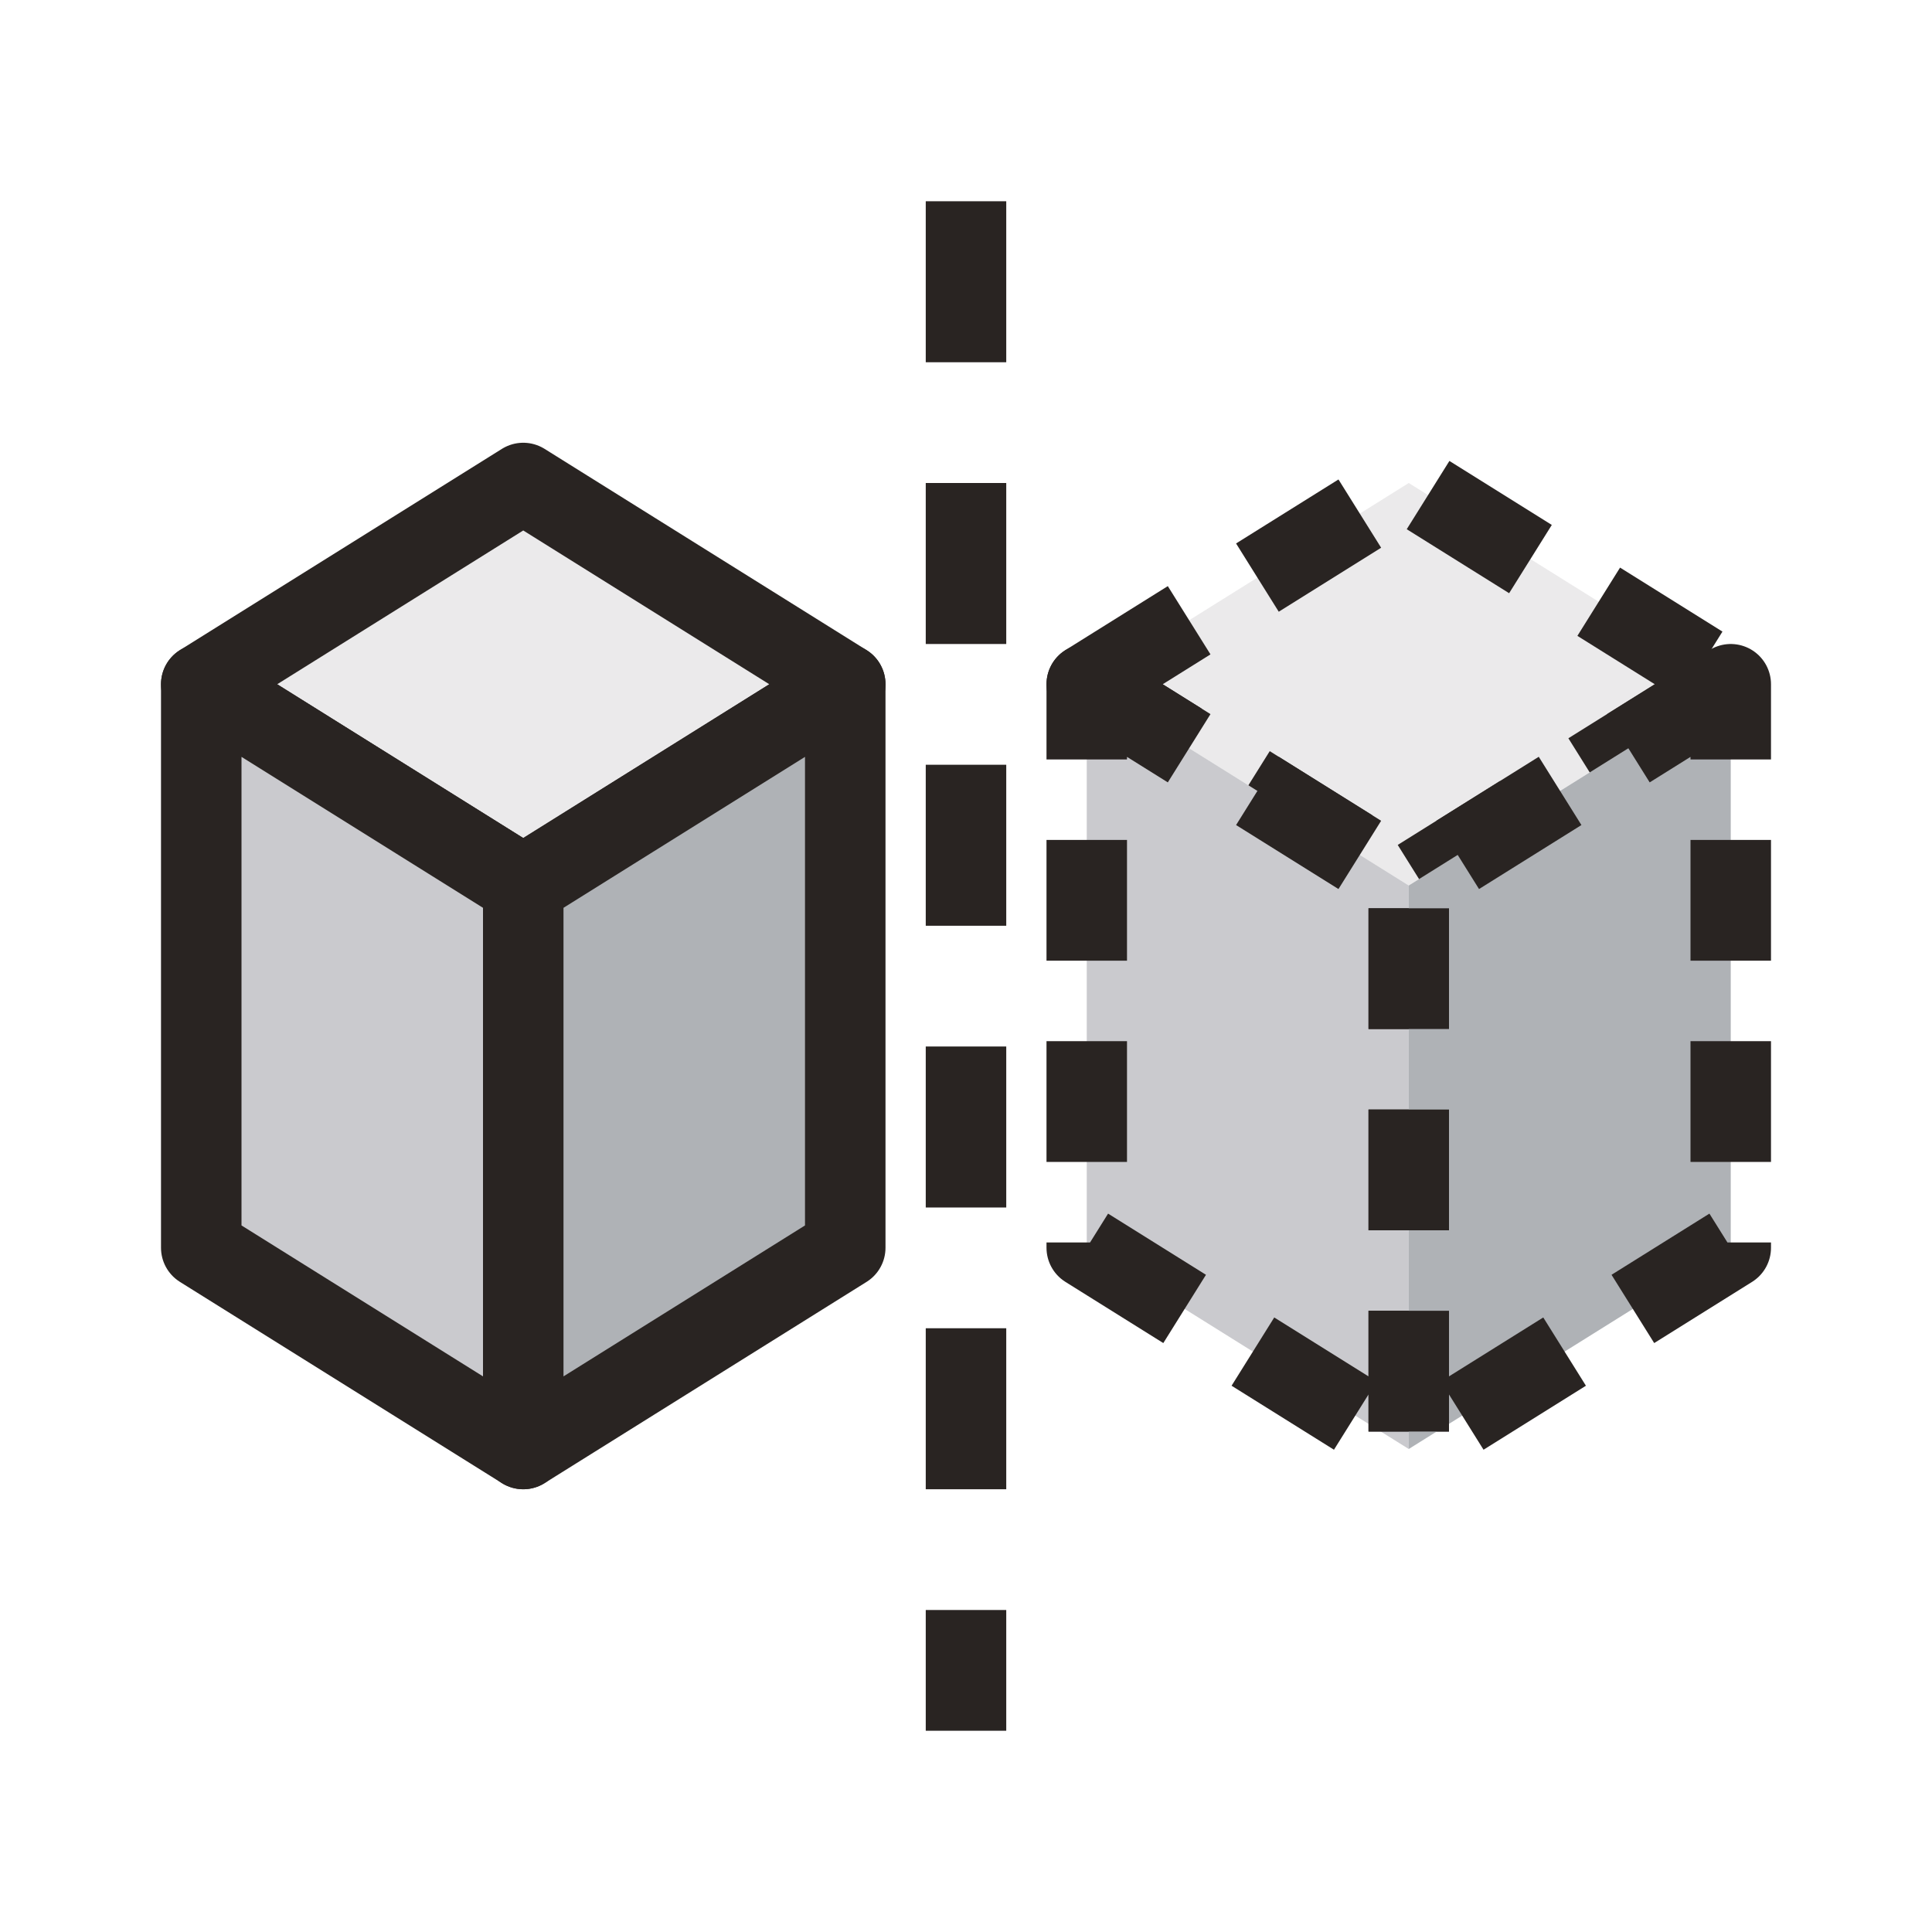
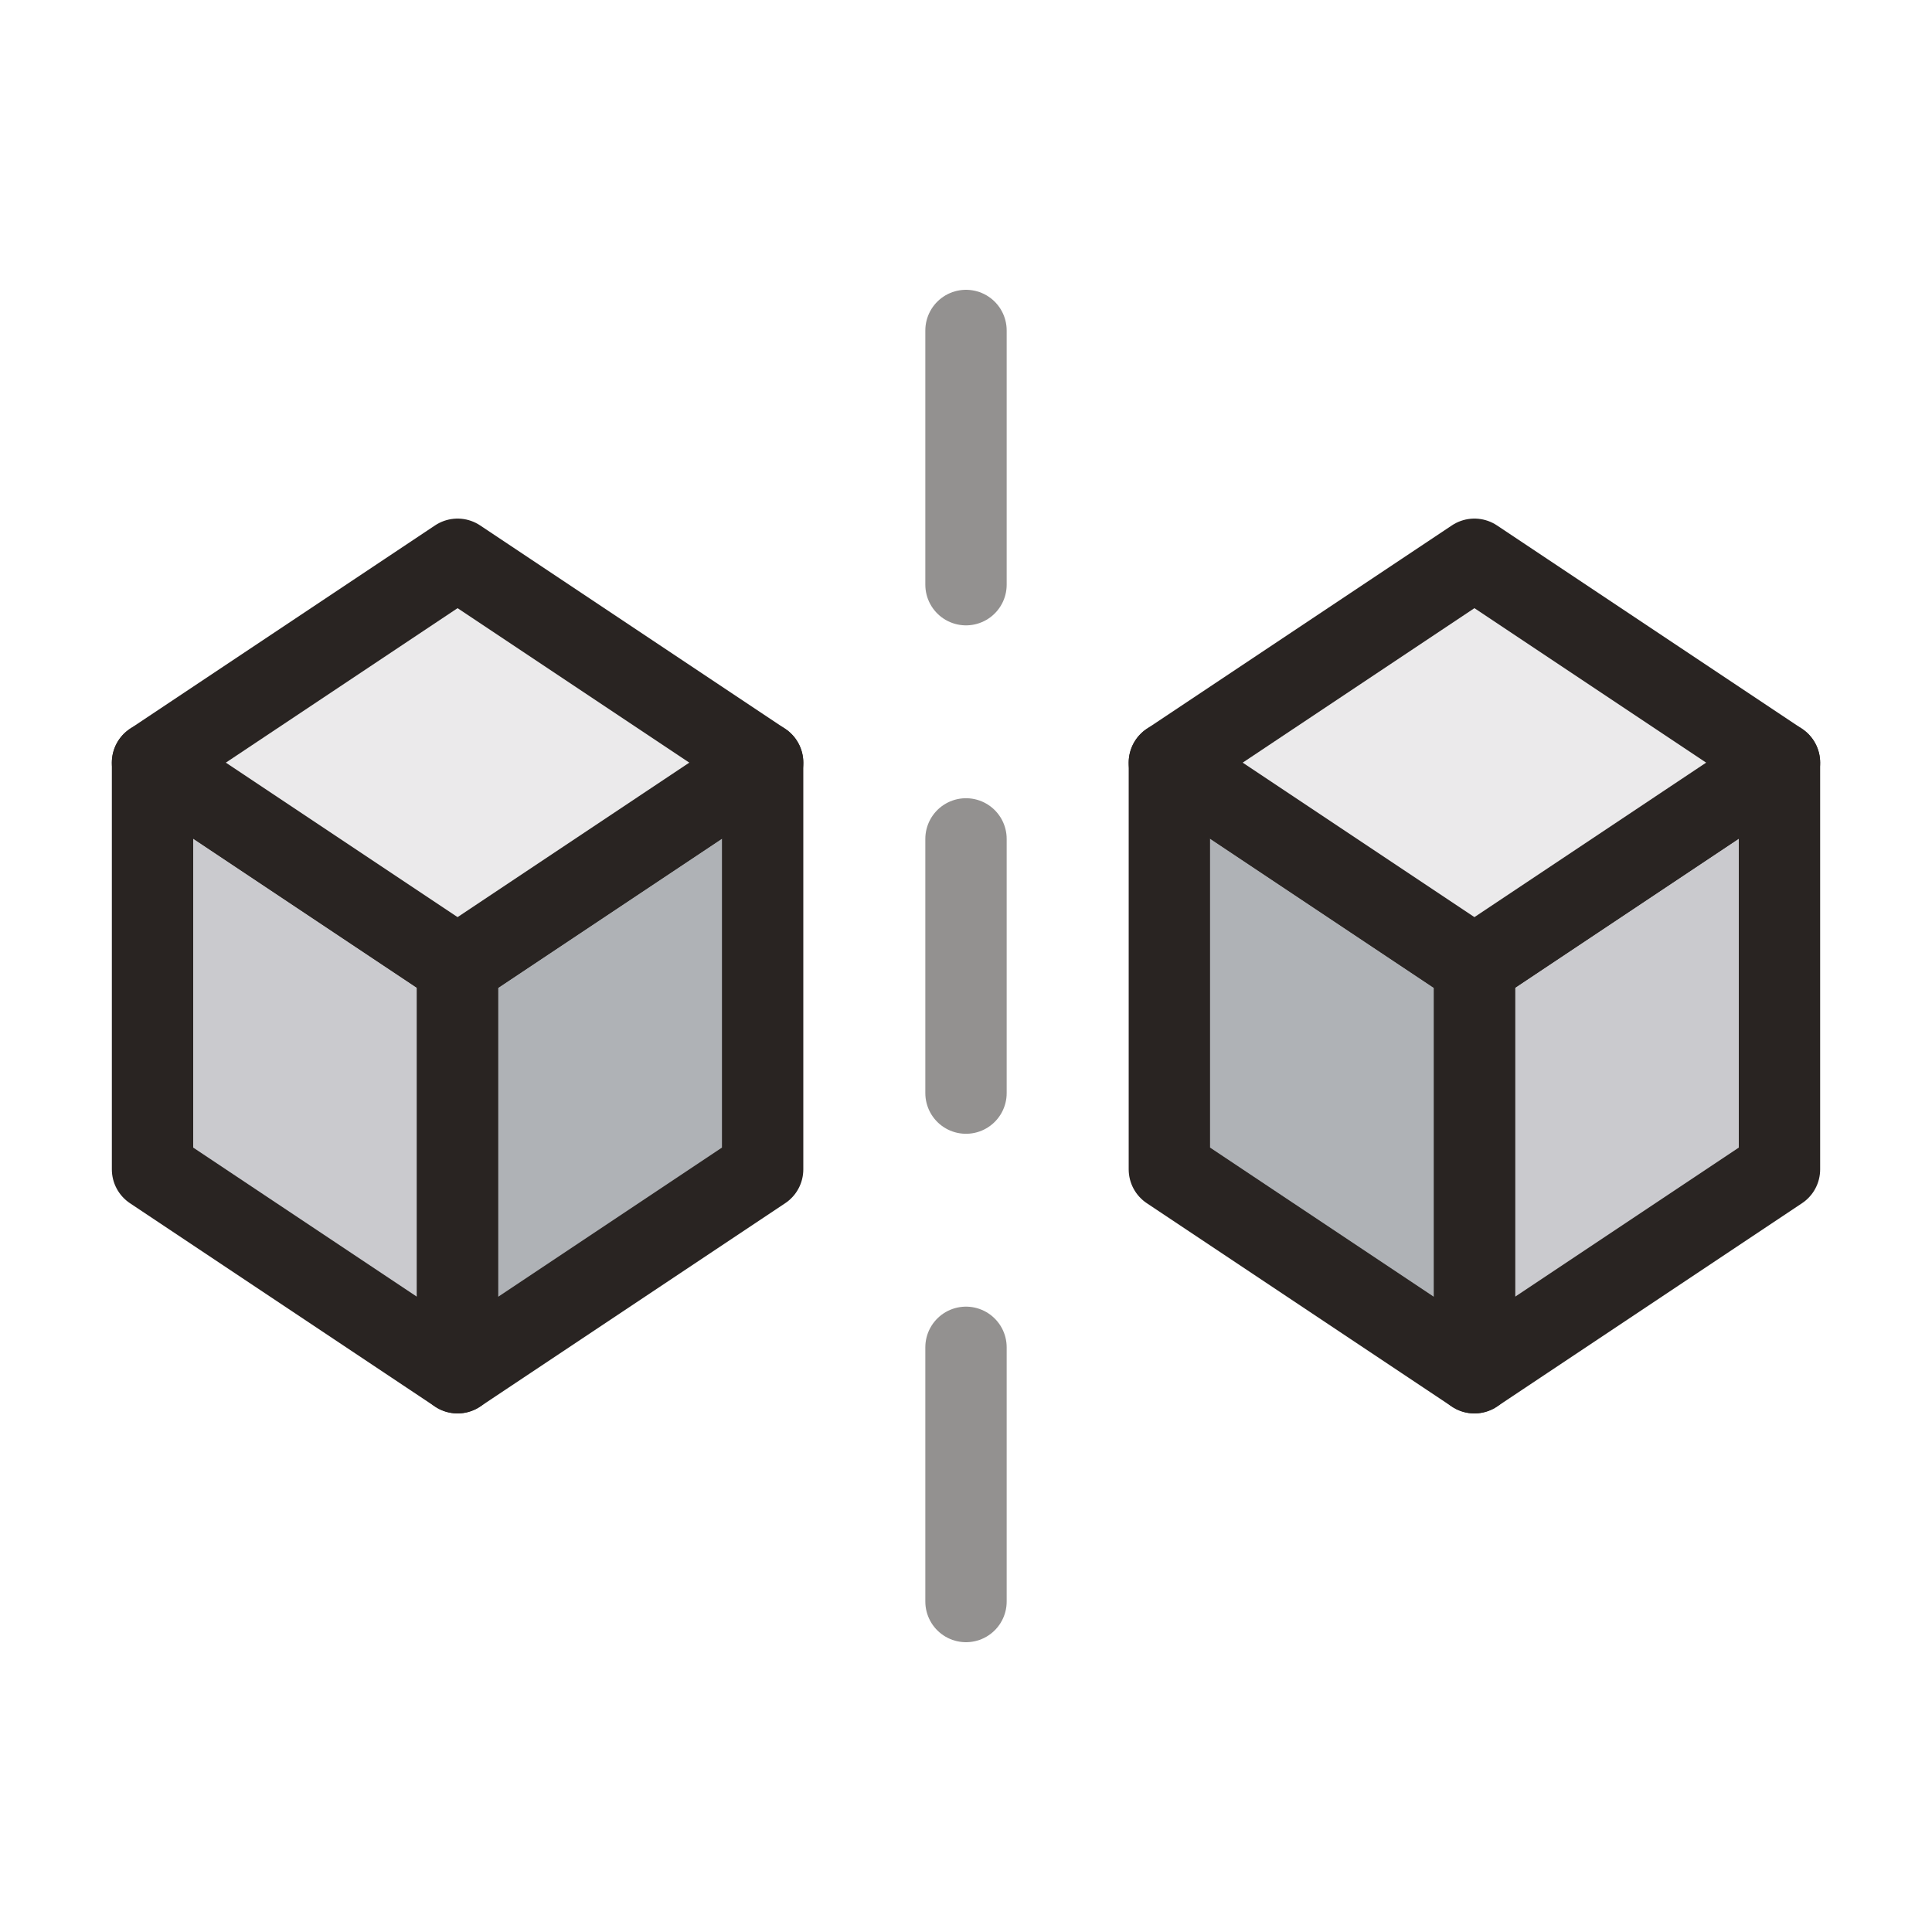
- <svg xmlns="http://www.w3.org/2000/svg" viewBox="0 0 48 48">
-   <path d="M24 5v38" fill="none" stroke="#292422" stroke-width="2" stroke-dasharray="4 3" />
-   <g stroke="#292422" stroke-width="2" stroke-linejoin="round">
-     <path d="m5 17 8-5 8 5-8 5Z" fill="#ebeaeb" />
-     <path d="m5 17 8 5v14l-8-5Z" fill="#cacace" />
-     <path d="m21 17-8 5v14l8-5Z" fill="#afb2b6" />
-     <path d="m27 17 8-5 8 5-8 5Z" fill="#ebeaeb" stroke-dasharray="3 2" />
-     <path d="m27 17 8 5v14l-8-5Z" fill="#cacace" stroke-dasharray="3 2" />
-     <path d="m43 17-8 5v14l8-5Z" fill="#afb2b6" stroke-dasharray="3 2" />
+ <svg xmlns="http://www.w3.org/2000/svg" version="1.1" id="svg1" width="190" height="190" viewBox="0 0 190 190" xml:space="preserve">
+   <defs id="defs1" />
+   <g id="g1">
+     <path id="path15" style="fill:#cacace;fill-opacity:1;stroke:#292422;stroke-width:8;stroke-linecap:round;stroke-linejoin:round;stroke-opacity:1;paint-order:markers fill stroke" d="m 15,75 v 40 l 30,20 V 95 Z" />
+     <path id="path3" style="fill:#afb2b6;fill-opacity:1;stroke:#292422;stroke-width:8;stroke-linecap:round;stroke-linejoin:round;stroke-opacity:1;paint-order:markers fill stroke" d="m 75,75 v 40 L 45,135 V 95 Z" />
+     <path id="path4" style="fill:#ebeaeb;fill-opacity:1;stroke:#292422;stroke-width:8;stroke-linecap:round;stroke-linejoin:round;stroke-opacity:1;paint-order:markers fill stroke" d="M 75,75 45,55 15,75 45,95 Z" />
+     <path style="fill:#afb2b6;fill-opacity:0.5;stroke:#292422;stroke-width:8;stroke-linecap:round;stroke-linejoin:round;stroke-dasharray:none;stroke-dashoffset:0;stroke-opacity:0.5;paint-order:markers fill stroke" d="M 100,20 V 45" id="path5" transform="translate(-5,12.5)" />
+     <g id="g8" transform="matrix(-1,0,0,1,190,-20)">
+       <path id="path6" style="fill:#cacace;fill-opacity:1;stroke:#292422;stroke-width:8;stroke-linecap:round;stroke-linejoin:round;stroke-opacity:1;paint-order:markers fill stroke" d="m 15,95 v 40 l 30,20 v -40 z" />
+       <path id="path7" style="fill:#afb2b6;fill-opacity:1;stroke:#292422;stroke-width:8;stroke-linecap:round;stroke-linejoin:round;stroke-opacity:1;paint-order:markers fill stroke" d="m 75,95 v 40 l -30,20 v -40 z" />
+       <path id="path8" style="fill:#ebeaeb;fill-opacity:1;stroke:#292422;stroke-width:8;stroke-linecap:round;stroke-linejoin:round;stroke-opacity:1;paint-order:markers fill stroke" d="M 75,95 45,75 15,95 45,115 Z" />
+     </g>
+     <path style="fill:#afb2b6;fill-opacity:0.5;stroke:#292422;stroke-width:8;stroke-linecap:round;stroke-linejoin:round;stroke-dasharray:none;stroke-dashoffset:0;stroke-opacity:0.5;paint-order:markers fill stroke" d="M 100,20 V 45" id="path1" transform="translate(-5,62.5)" />
+     <path style="fill:#afb2b6;fill-opacity:0.5;stroke:#292422;stroke-width:8;stroke-linecap:round;stroke-linejoin:round;stroke-dasharray:none;stroke-dashoffset:0;stroke-opacity:0.5;paint-order:markers fill stroke" d="M 100,20 V 45" id="path9" transform="translate(-5,112.5)" />
  </g>
</svg>
